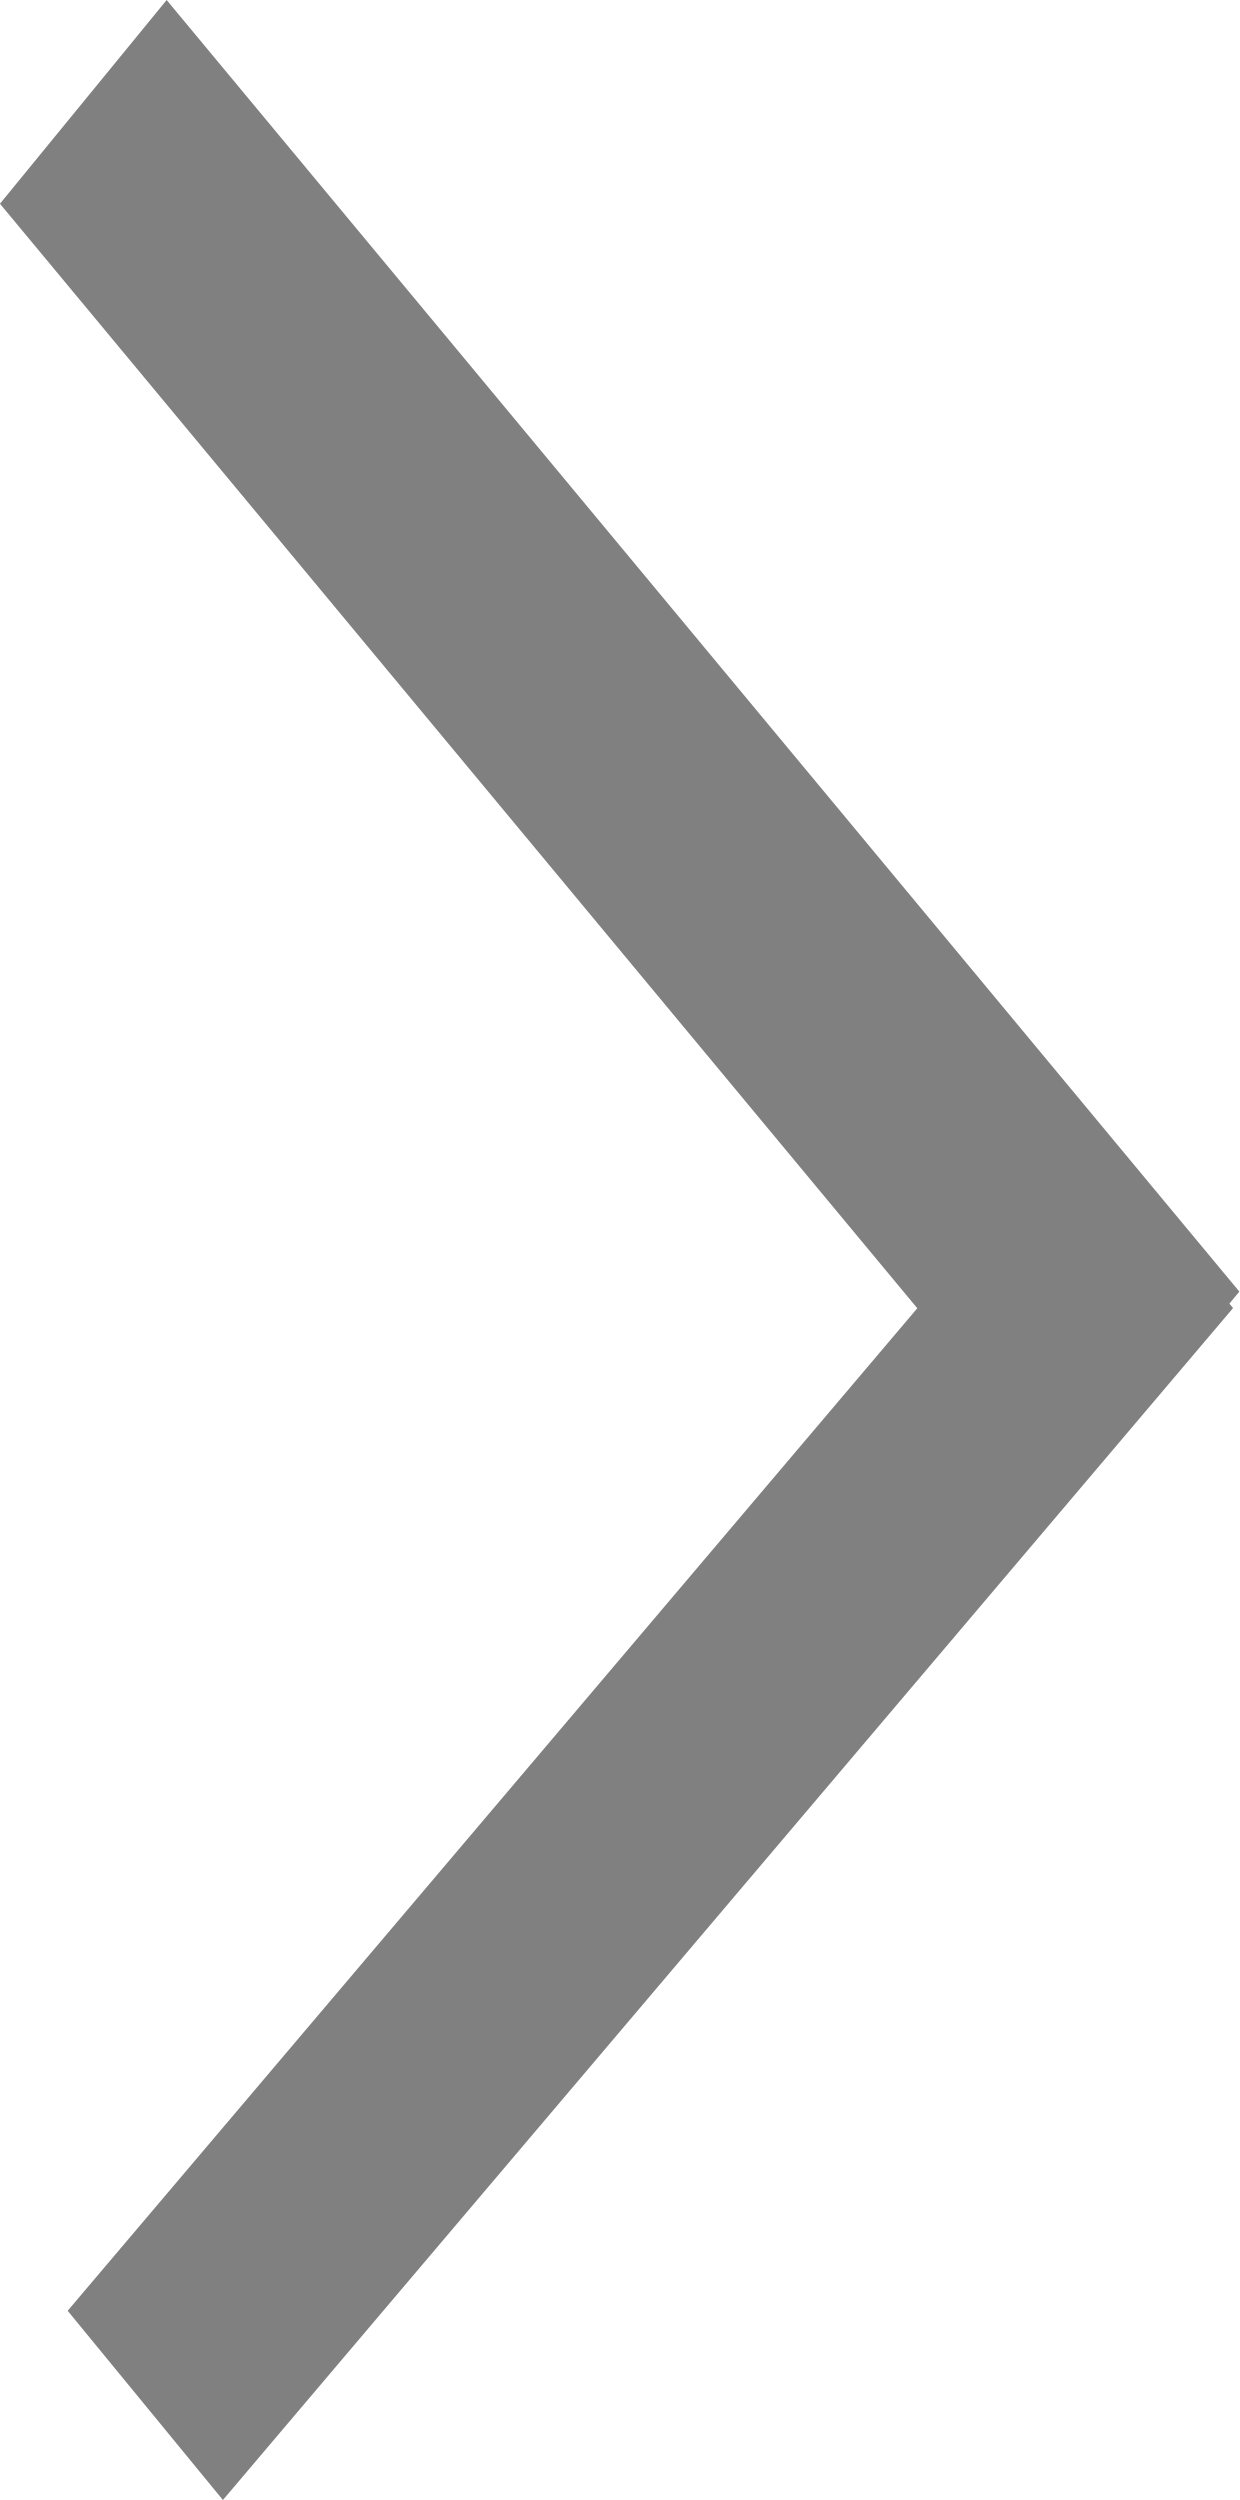
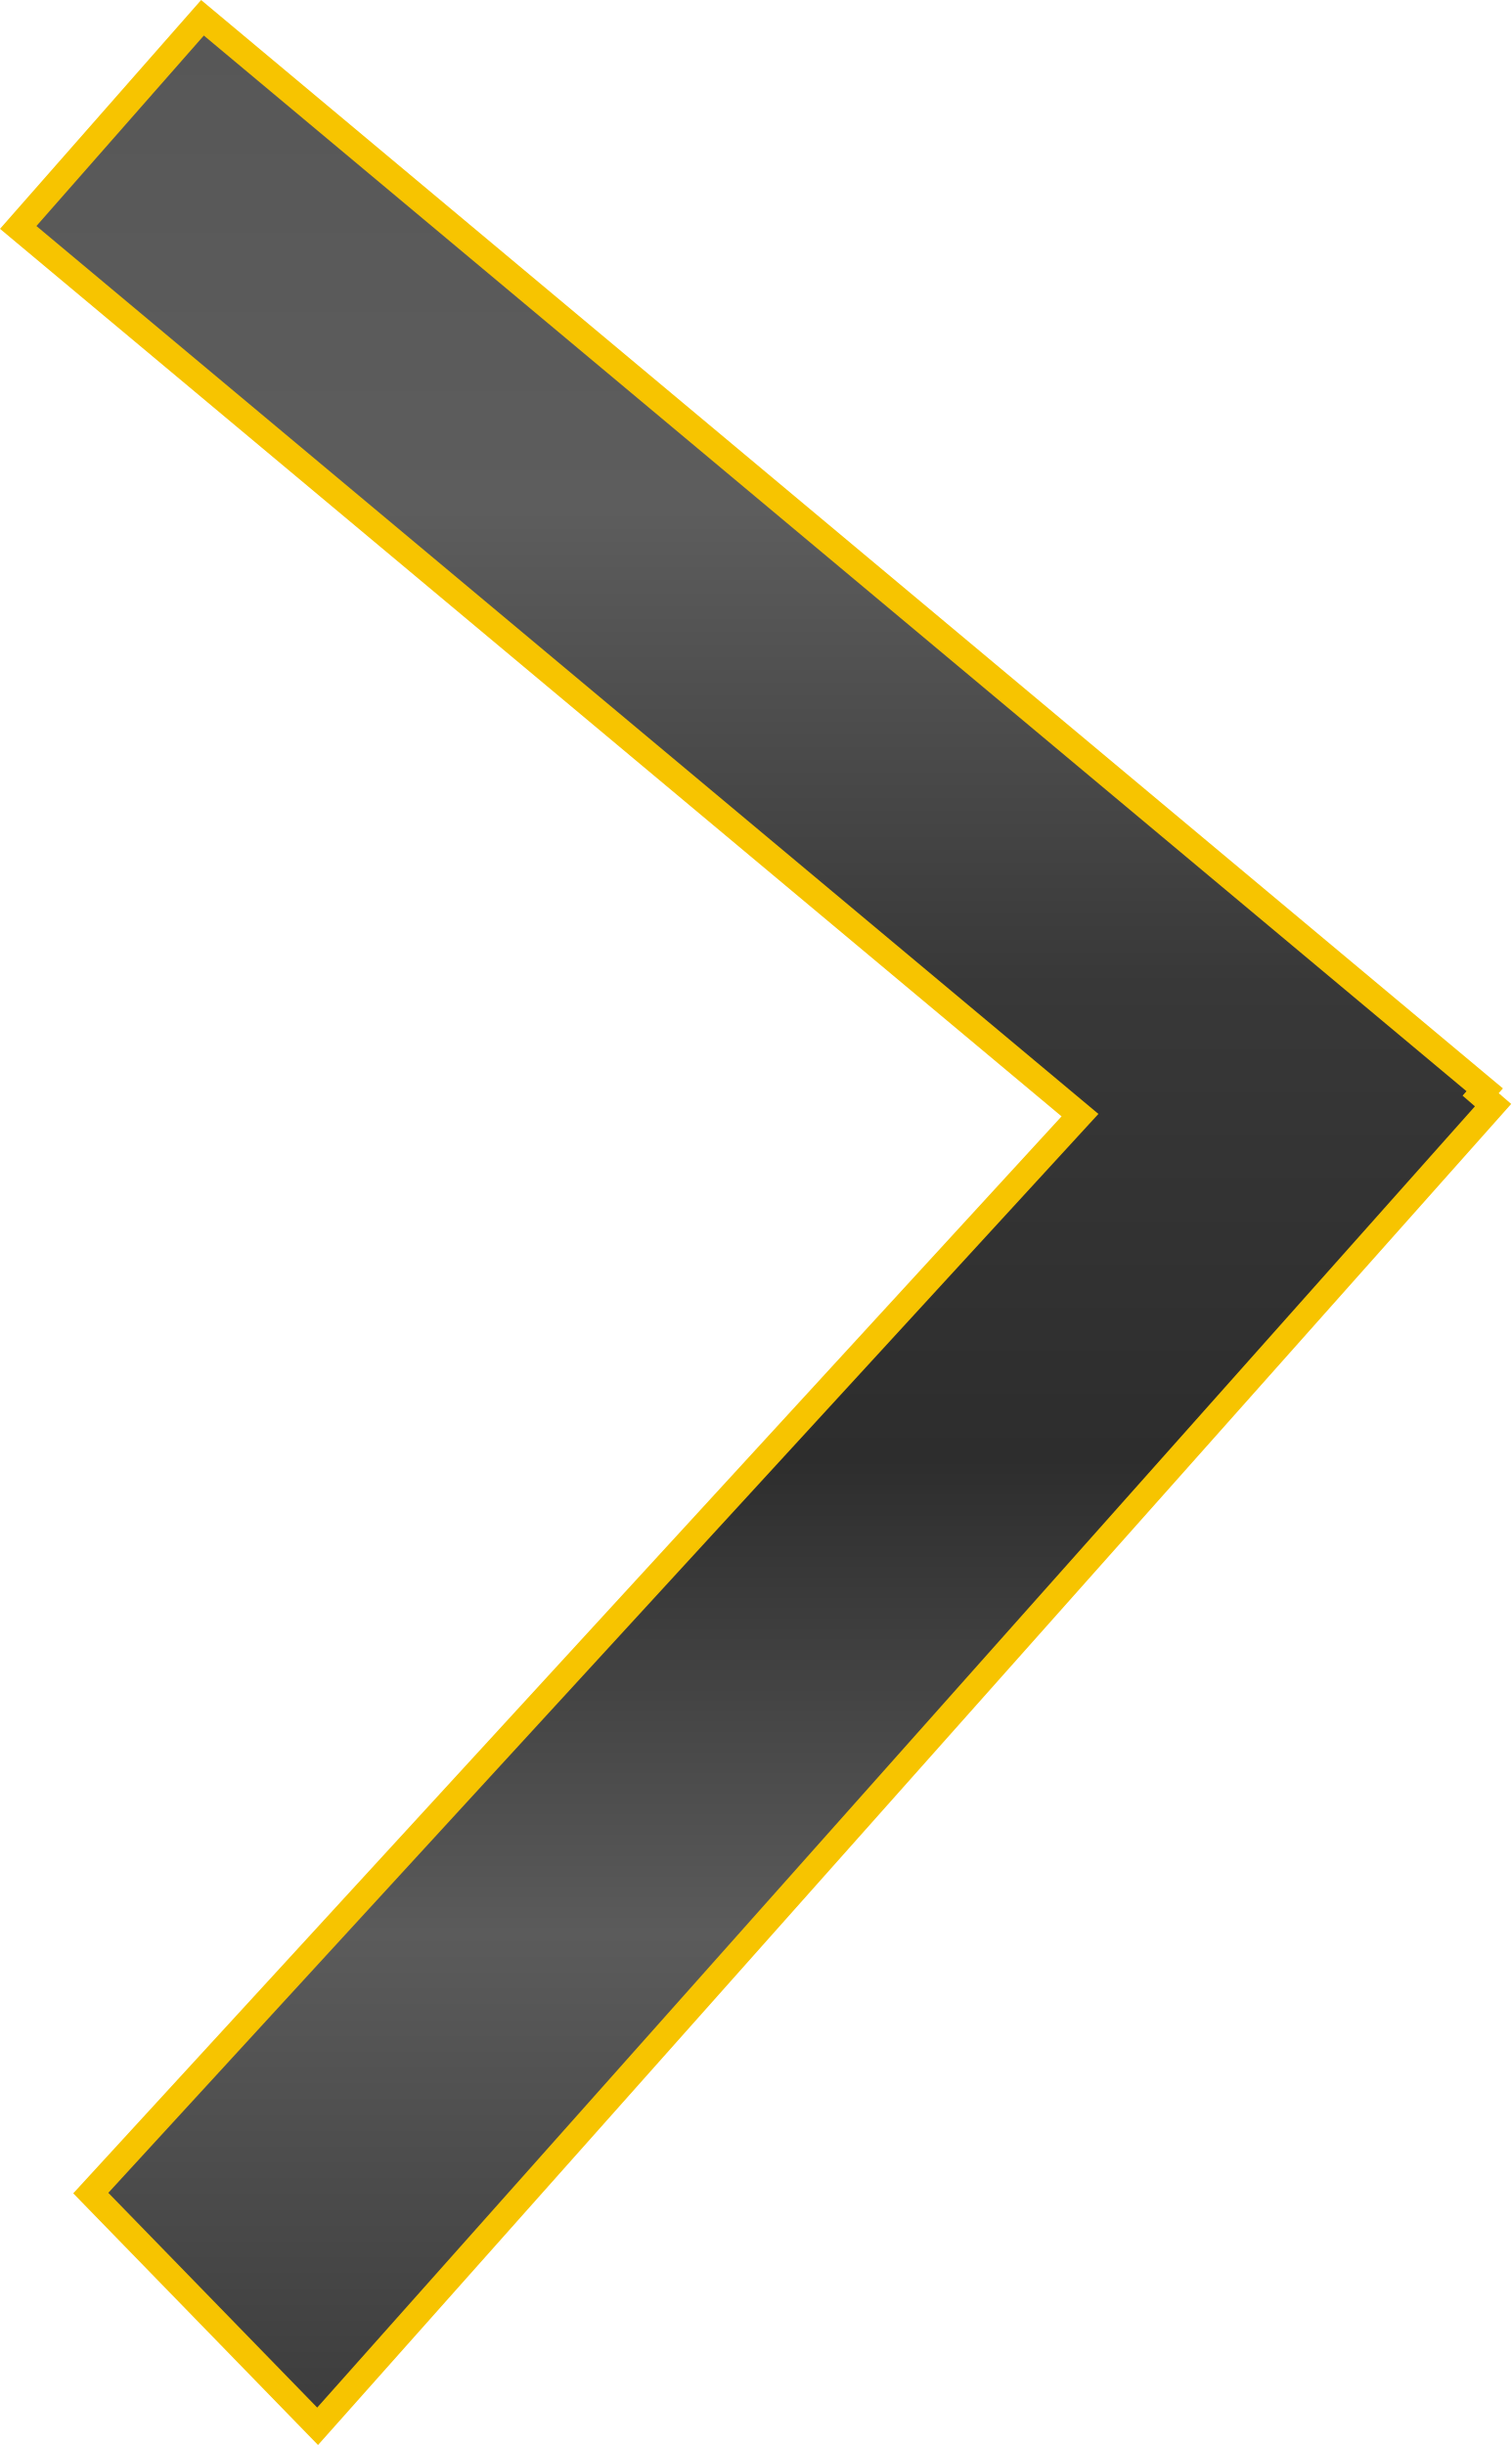
- <svg xmlns="http://www.w3.org/2000/svg" width="78.178" height="157.695" viewBox="0 0 20.685 41.723" version="1.1" id="svg5">
-   <g id="layer1" transform="translate(-218.4047 -77.55636)">
-     <path id="movable-corner-cube" style="display:inline;fill:gray;fill-opacity:1;stroke:none;stroke-width:.809;stroke-linecap:square;paint-order:markers stroke fill" d="m239.089 99.112-17.903-21.556-2.782 3.4 15.31 18.434-14.18 16.732 2.591 3.158 16.859-19.893-.061-.074z" />
+ <svg xmlns="http://www.w3.org/2000/svg" xmlns:xlink="http://www.w3.org/1999/xlink" viewBox="0 0 87.591 141.717" version="1.1" id="svg6714">
+   <defs id="defs6711">
+     <linearGradient id="linearGradient48984">
+       <stop style="stop-color:#3d3d3d;stop-opacity:1" offset="0" id="stop48980" />
+       <stop style="stop-color:#5b5b5b;stop-opacity:1" offset=".2" id="stop48988" />
+       <stop style="stop-color:#2d2d2d;stop-opacity:1" offset=".4" id="stop48990" />
+       <stop style="stop-color:#383838;stop-opacity:1" offset=".6" id="stop48992" />
+       <stop style="stop-color:#5d5d5d;stop-opacity:1" offset=".8" id="stop48994" />
+       <stop style="stop-color:#575757;stop-opacity:1" offset="1" id="stop48982" />
+     </linearGradient>
+     <linearGradient xlink:href="#linearGradient48984" id="linearGradient2933" gradientUnits="userSpaceOnUse" gradientTransform="matrix(0 -.92798 -1.56899 0 764.4694 638.2638)" x1="304.207" y1="103.947" x2="452.364" y2="103.947" />
+   </defs>
+   <g id="layer1" transform="translate(-557.5778 -216.4196)">
+     <g id="movable-corner-cube">
+       <path id="path2931" style="fill:url(#linearGradient2933);fill-opacity:1;stroke:#f7c400;stroke-width:2.957;stroke-linecap:square;stroke-dasharray:none;stroke-opacity:1;paint-order:markers stroke fill" d="m643.067 280.545-67.104 75.422-12.106-12.447 57.387-62.535-61.555-51.464 9.704-11.041 73.185 61.188-.227.258z" />
+     </g>
  </g>
</svg>
